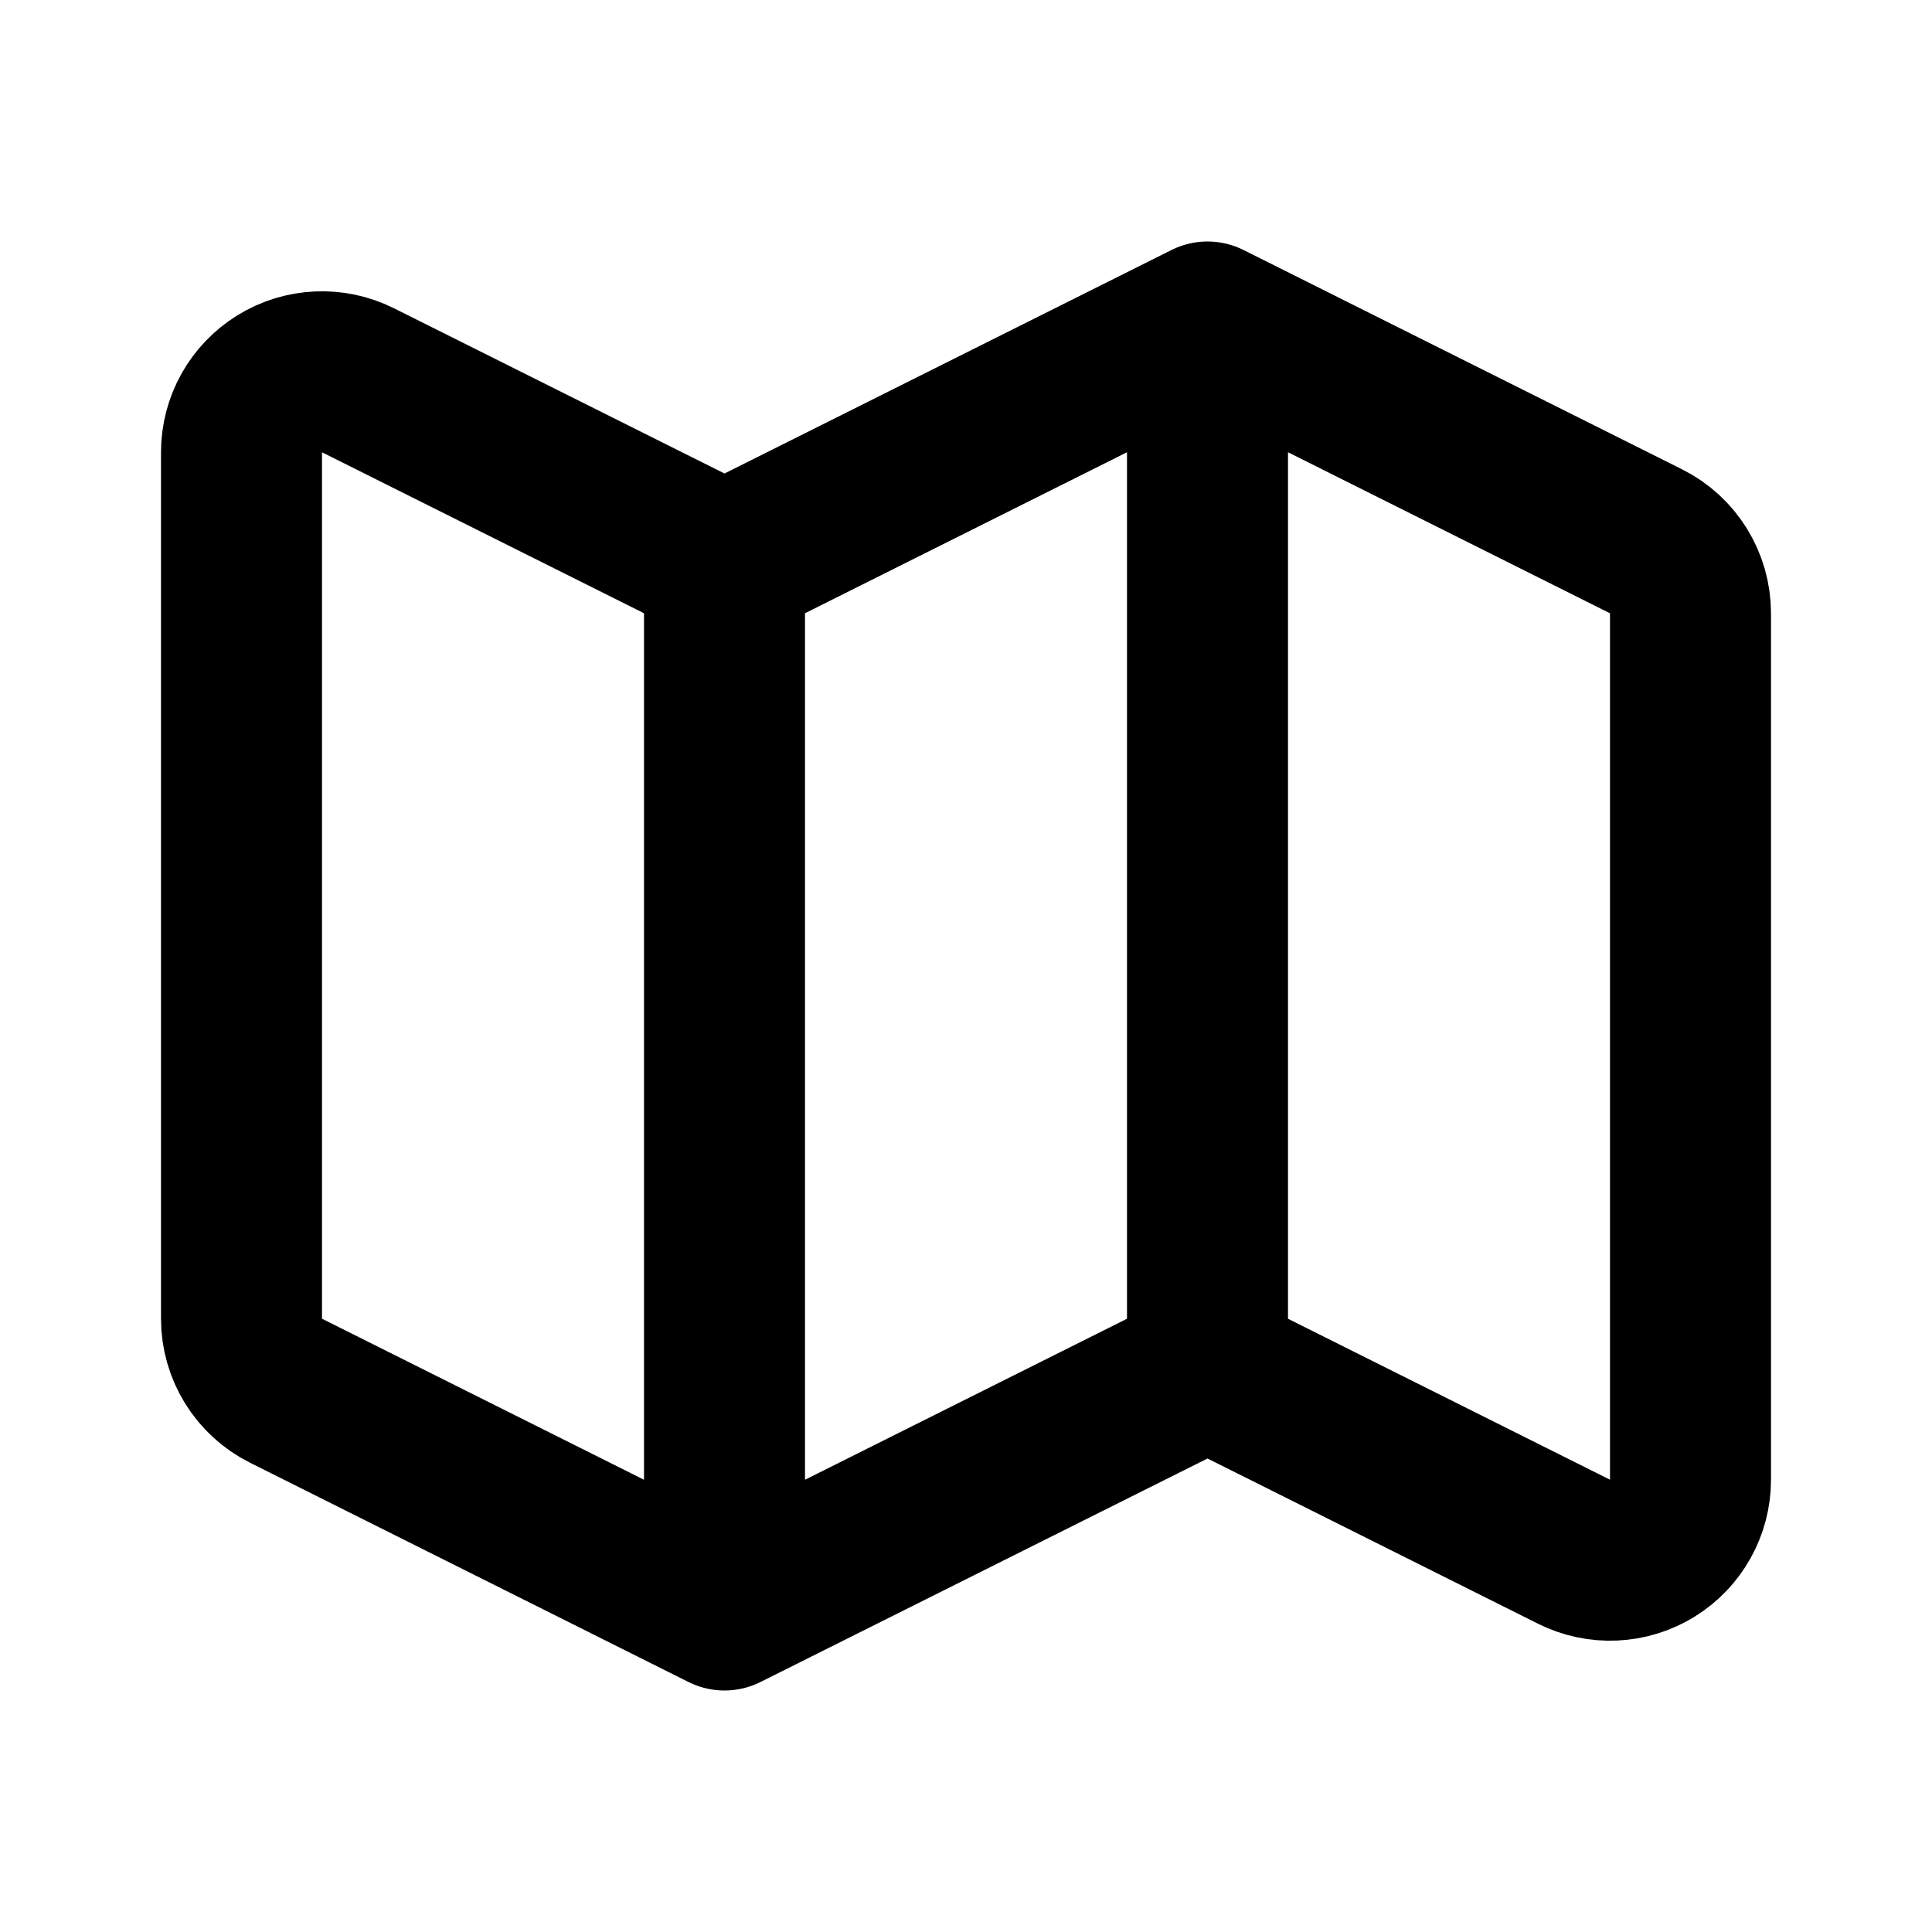
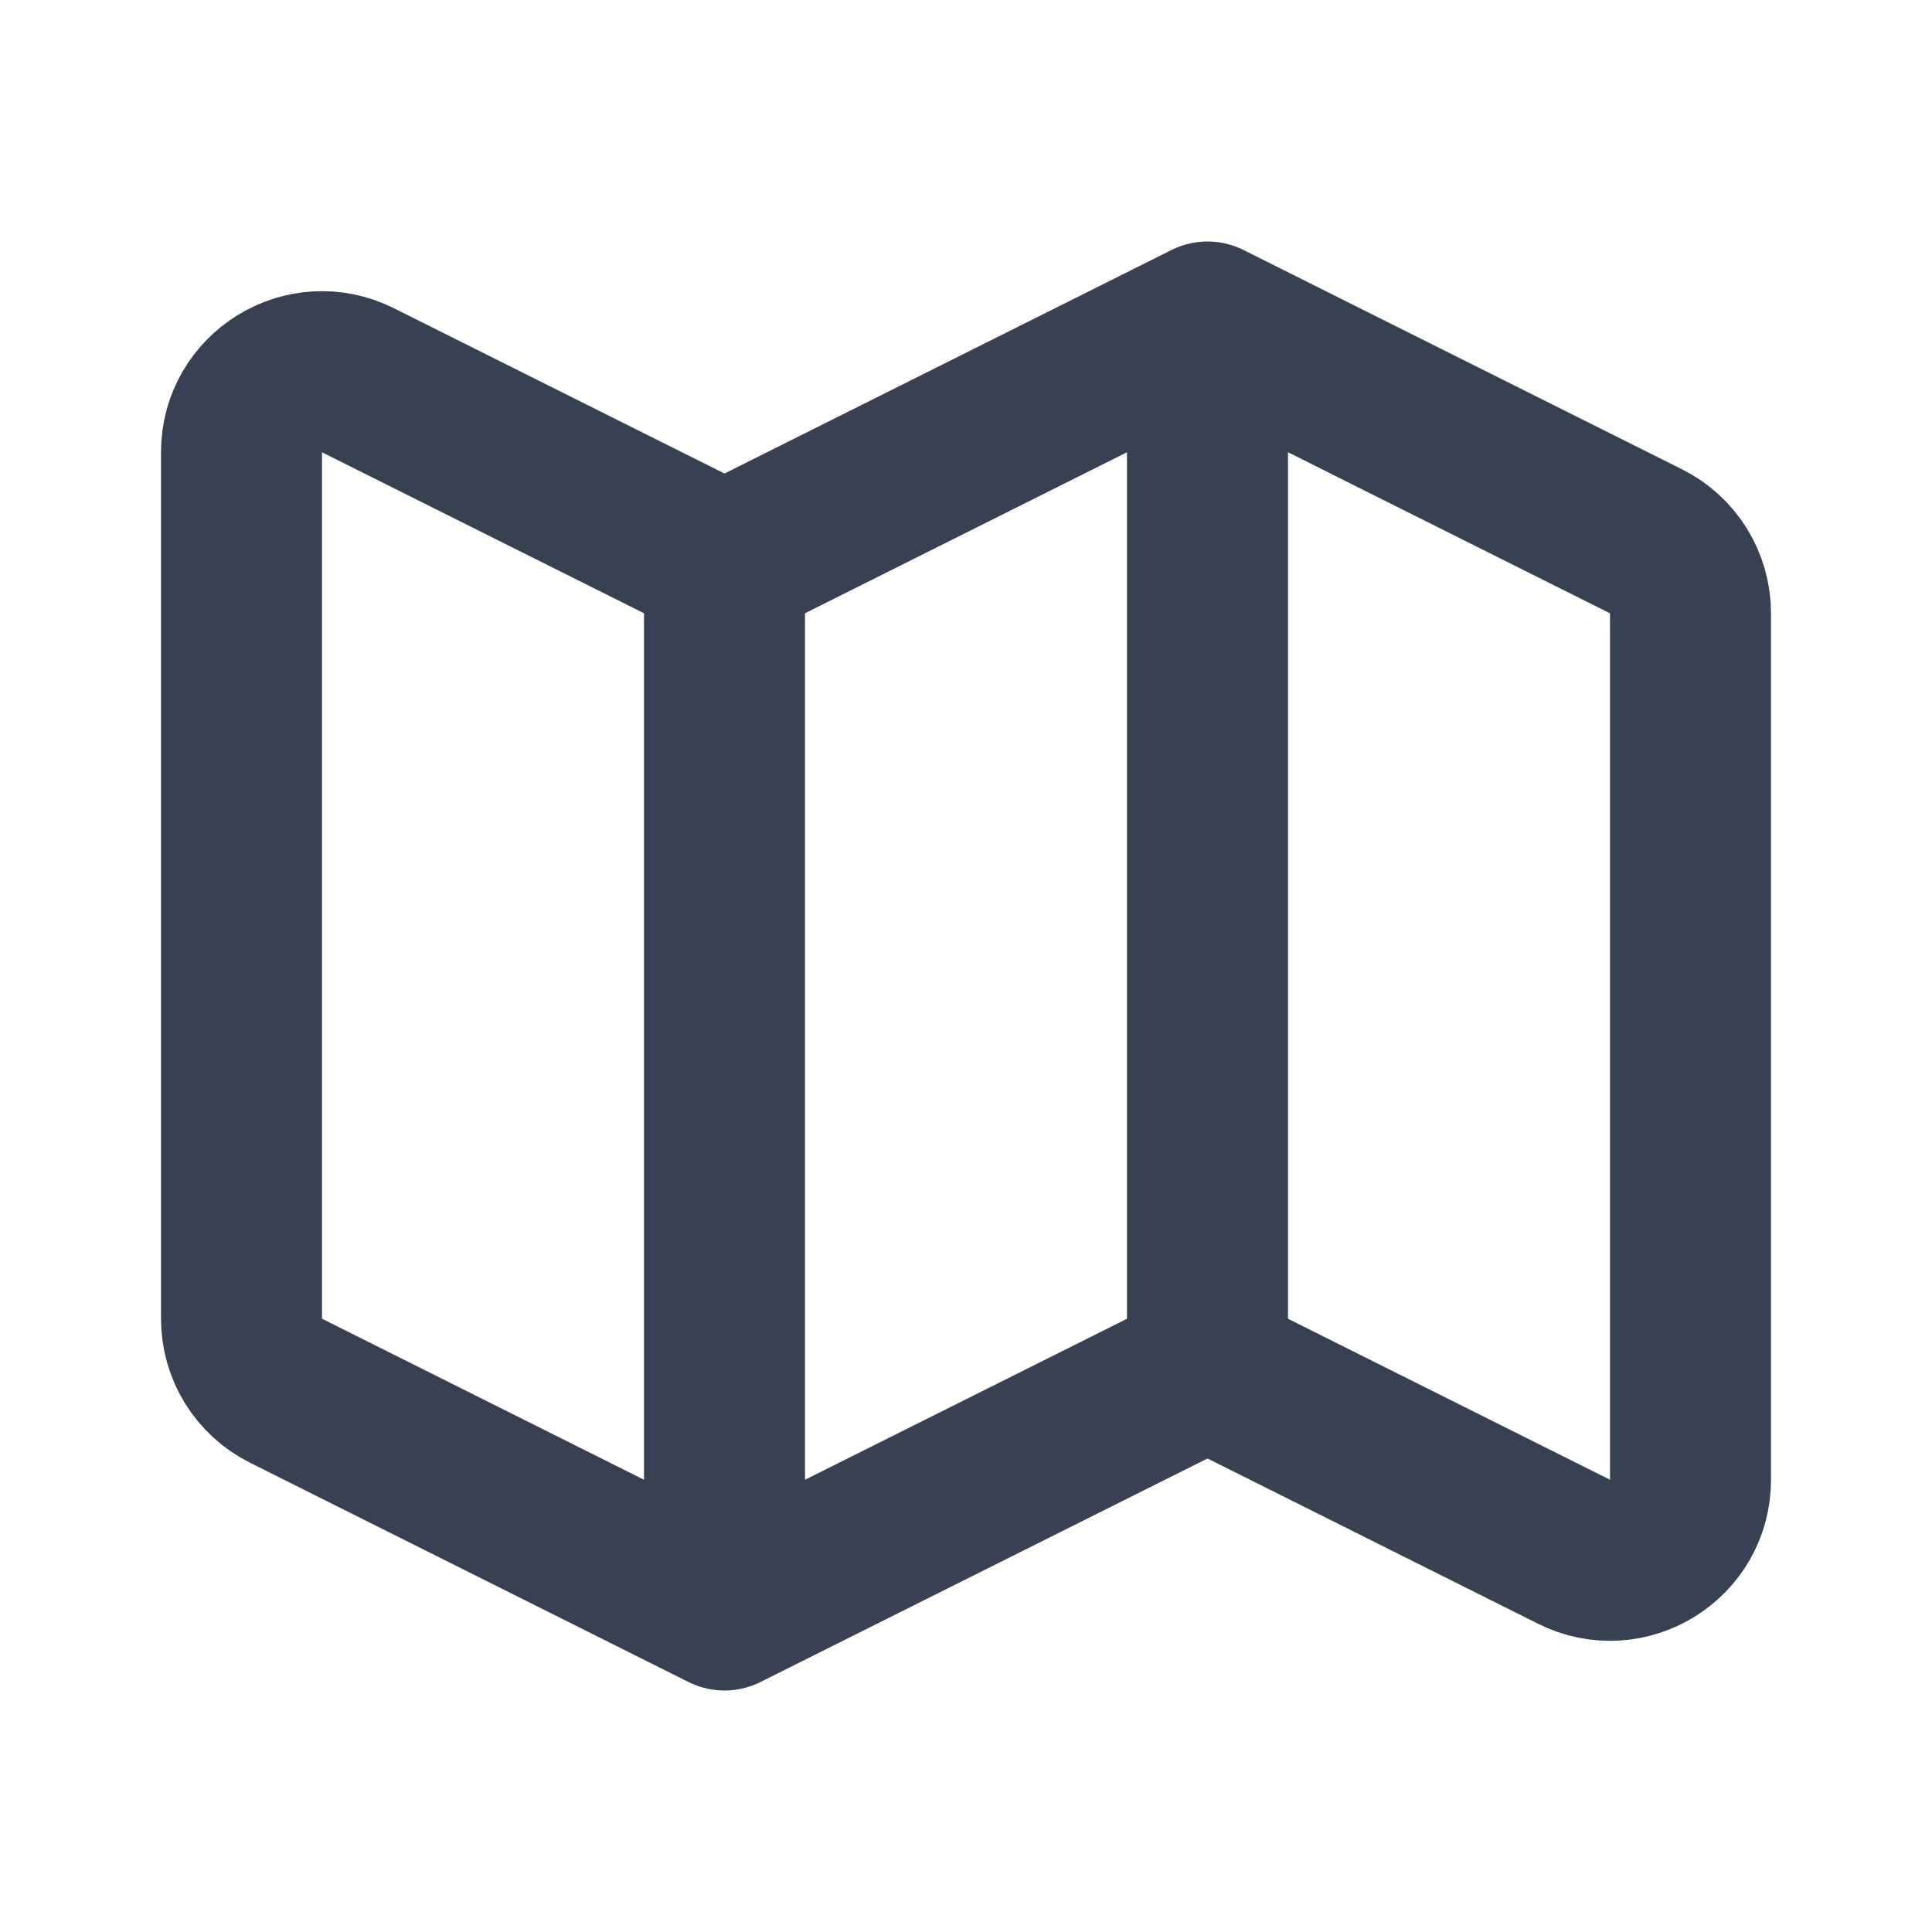
- <svg xmlns="http://www.w3.org/2000/svg" fill="none" viewBox="0 0 24 24" stroke="currentColor">
-   <path stroke-linecap="round" stroke-linejoin="round" stroke-width="2" d="M9 20l-5.447-2.724A1 1 0 013 16.382V5.618a1 1 0 011.447-.894L9 7m0 13l6-3m-6 3V7m6 10l4.553 2.276A1 1 0 0021 18.382V7.618a1 1 0 00-.553-.894L15 4m0 13V4m0 0L9 7" />
+ <svg xmlns="http://www.w3.org/2000/svg" width="24" height="24" viewBox="0 0 24 24" fill="none">
+   <path d="M9 20L3.553 17.276C3.214 17.107 3 16.761 3 16.382V5.618C3 4.875 3.782 4.391 4.447 4.724L9 7M9 20L15 17M9 20V7M15 17L19.553 19.276C20.218 19.609 21 19.125 21 18.382V7.618C21 7.239 20.786 6.893 20.447 6.724L15 4M15 17V4M15 4L9 7" stroke="#374151" stroke-width="2" stroke-linecap="round" stroke-linejoin="round" />
</svg>
